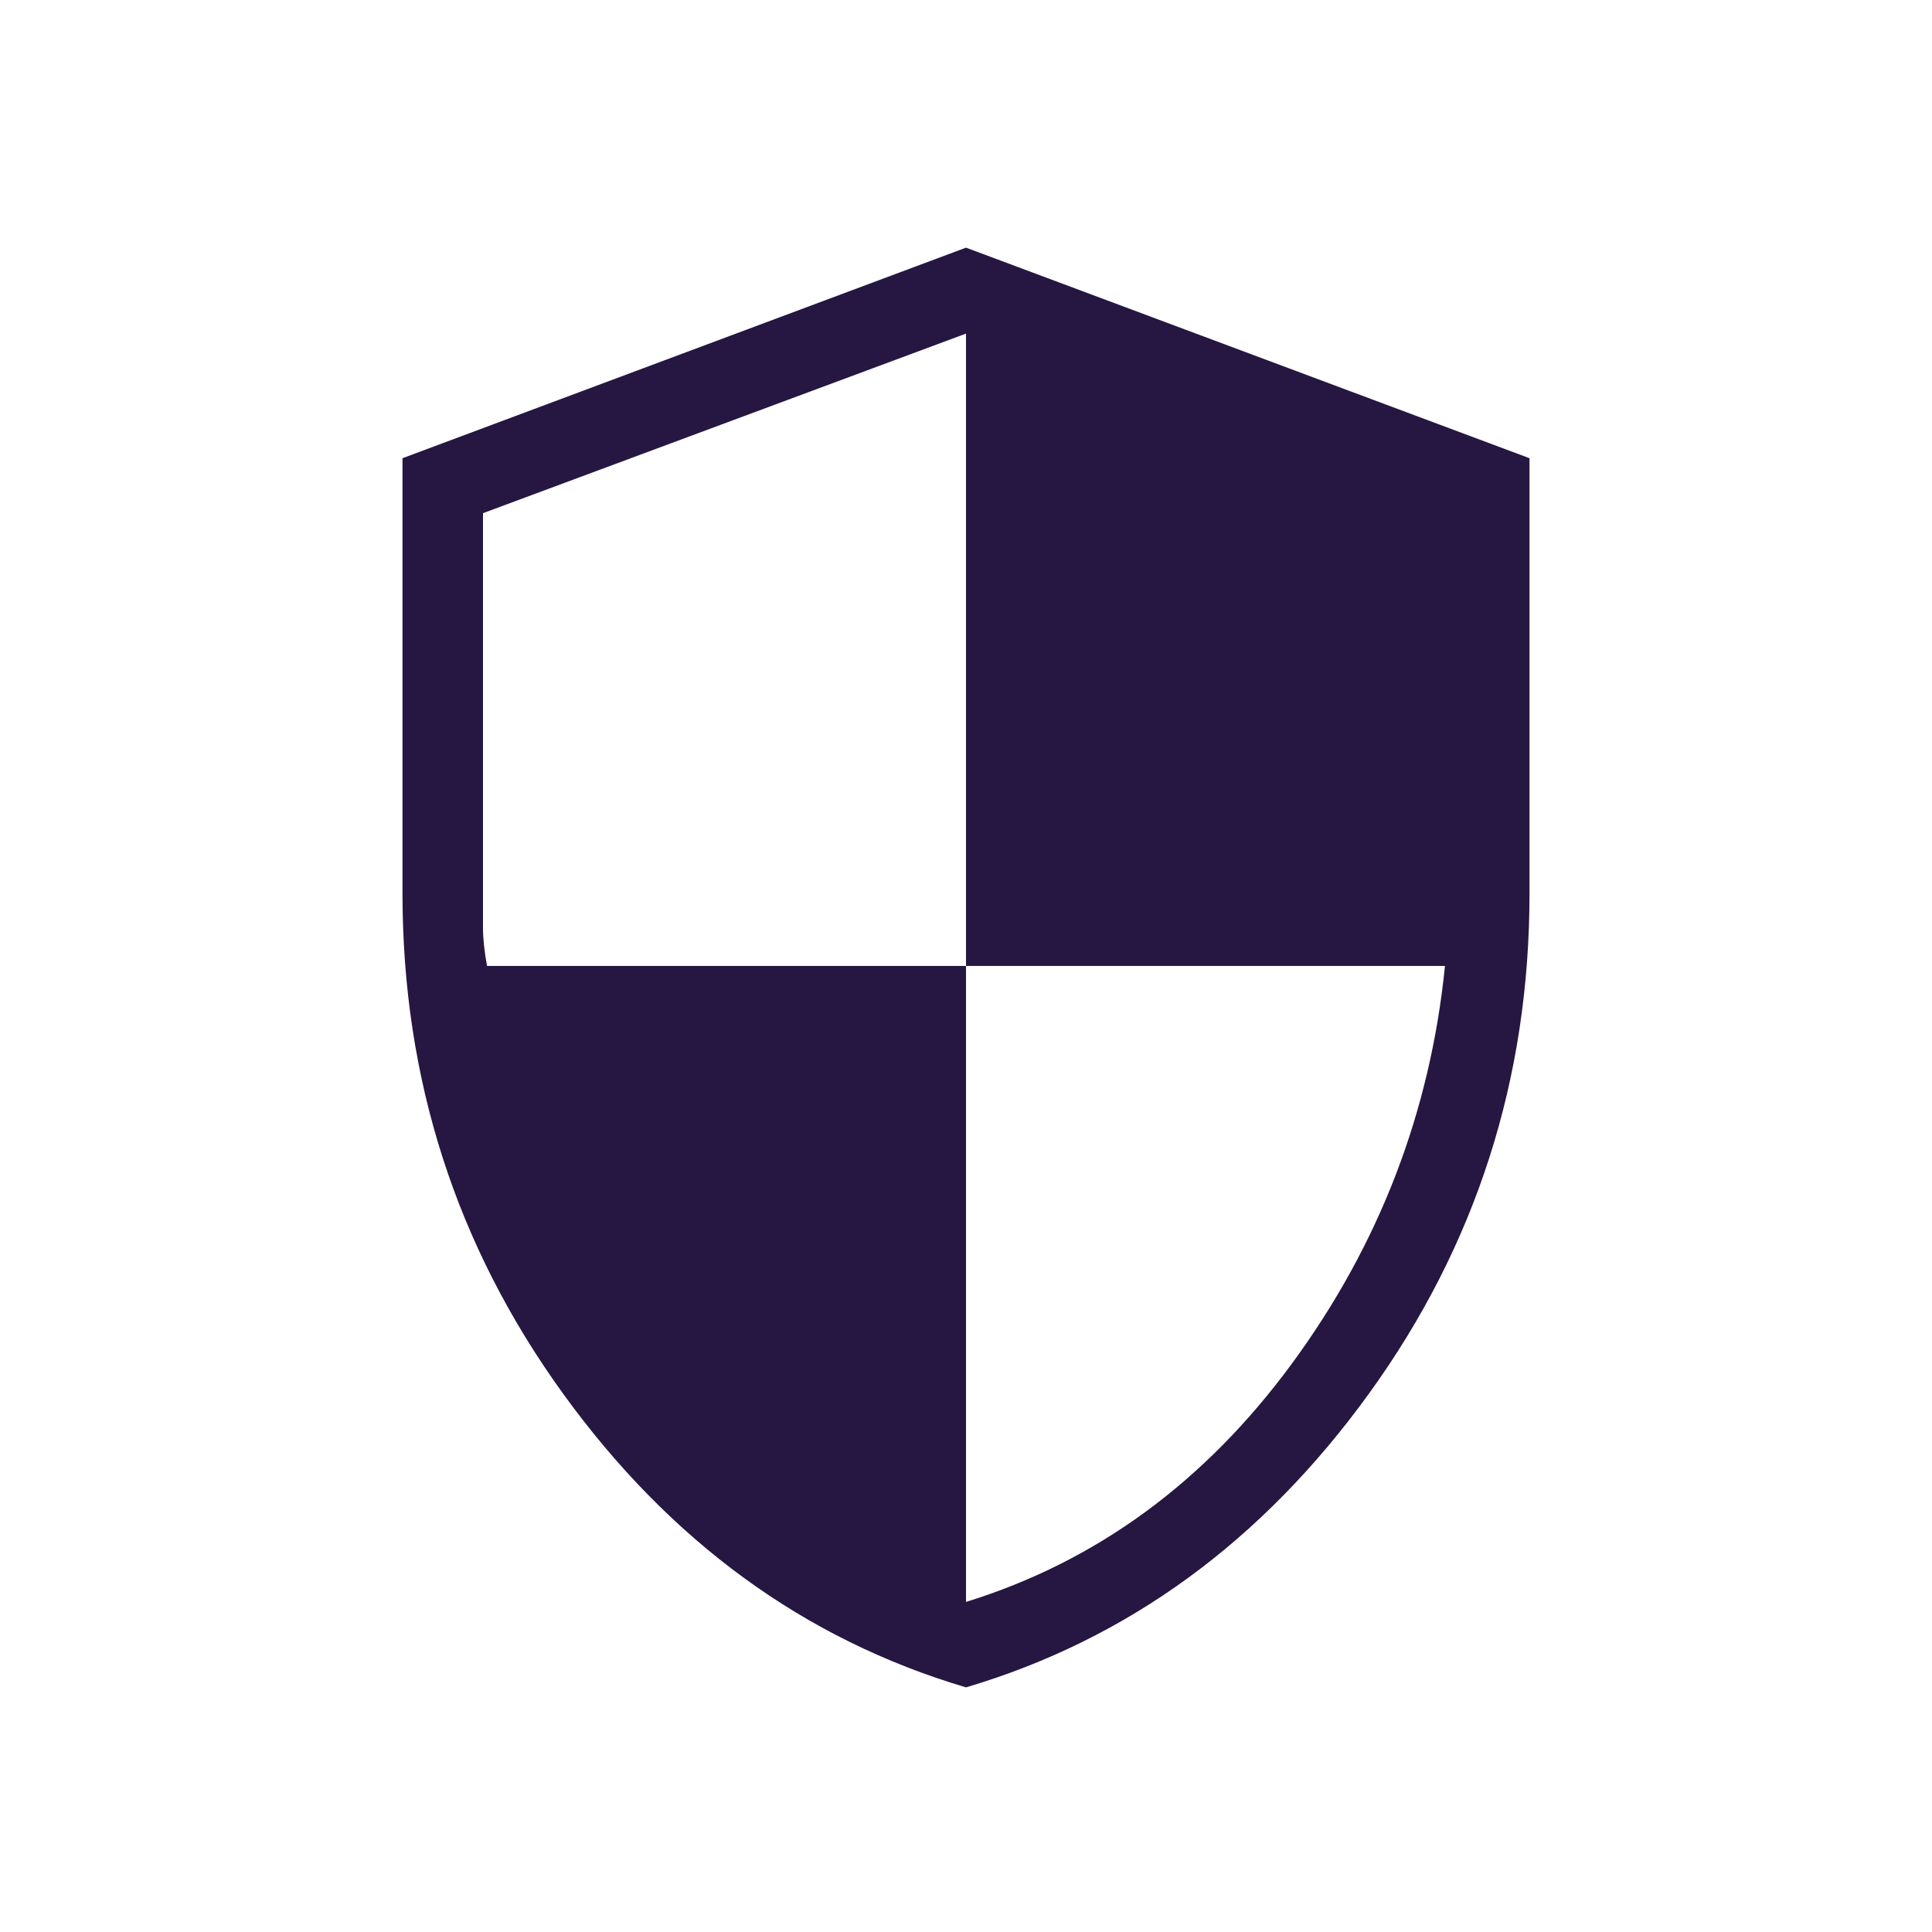
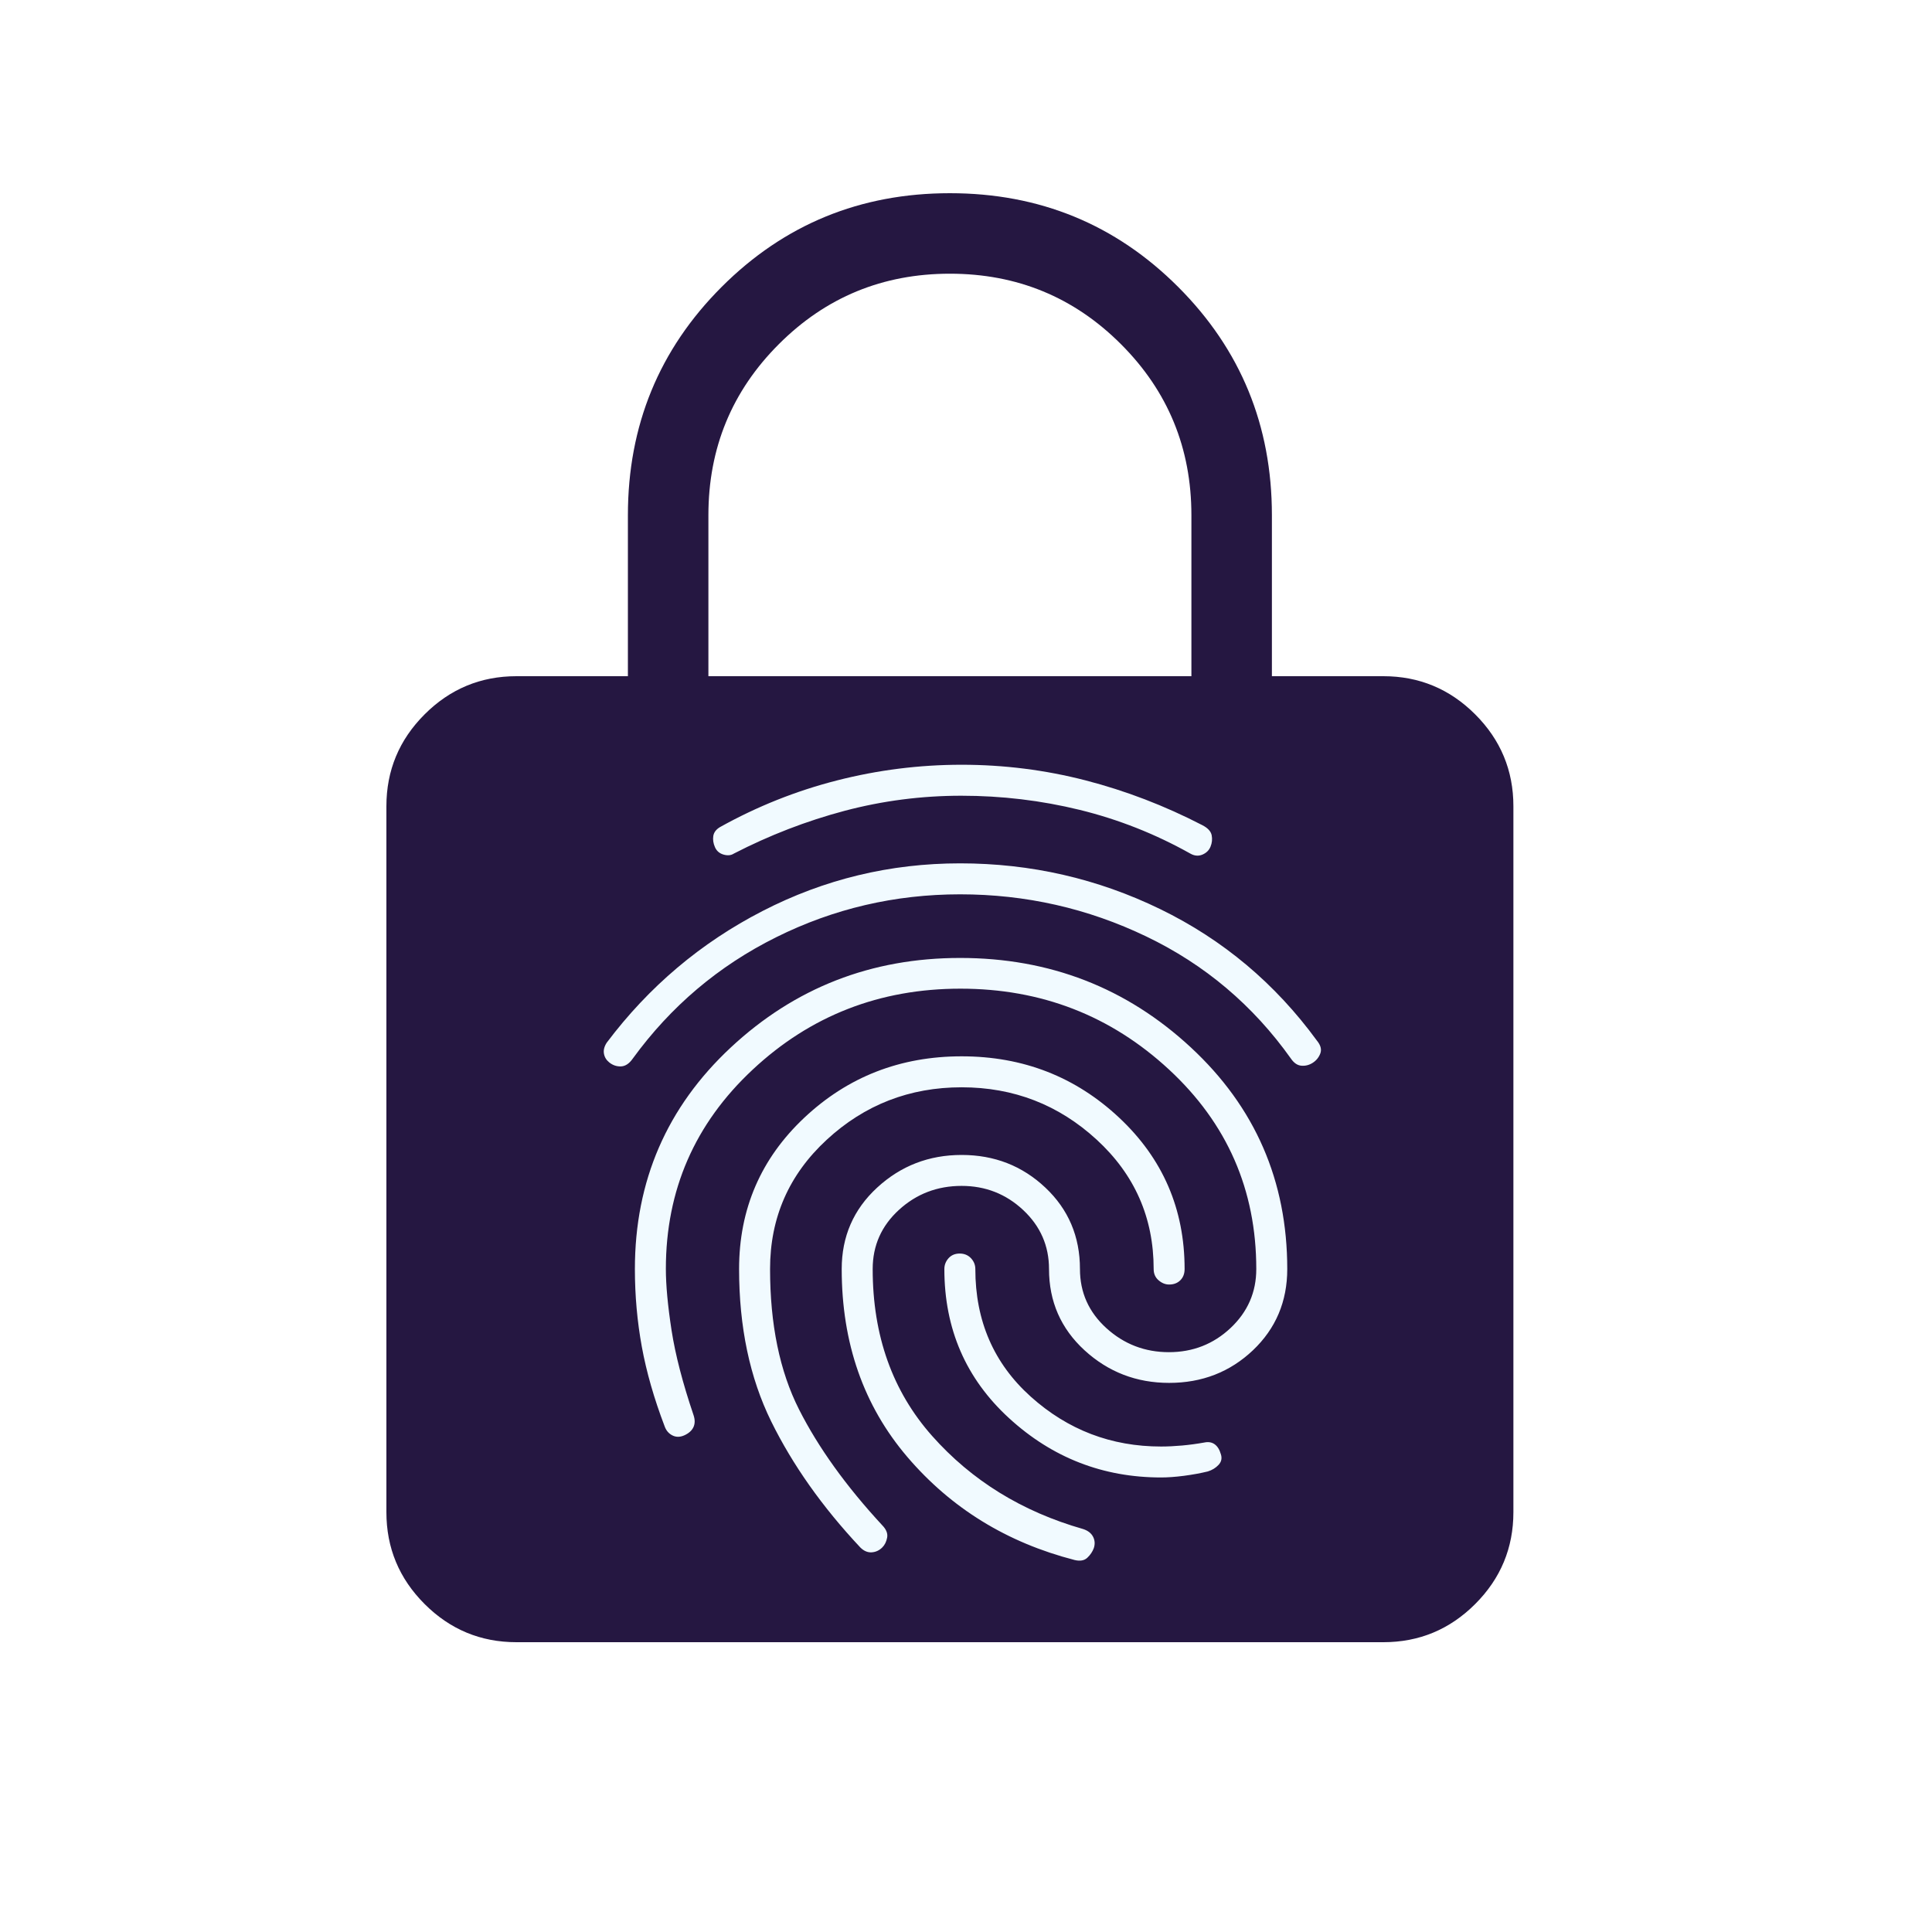
<svg xmlns="http://www.w3.org/2000/svg" width="60" height="60" viewBox="0 0 60 60" fill="none">
-   <path d="M30 52.403C24.977 50.913 20.805 47.87 17.483 43.276C14.161 38.681 12.5 33.505 12.5 27.749V14.23L30 7.691L47.5 14.23V27.749C47.5 33.505 45.839 38.681 42.517 43.276C39.195 47.87 35.023 50.913 30 52.403ZM30 49.749C34.042 48.499 37.417 46.03 40.125 42.343C42.833 38.655 44.417 34.541 44.875 29.999H30V10.36L15 15.937V28.826C15 29.15 15.042 29.541 15.125 29.999H30V49.749Z" fill="#251741" />
+   <path d="M16.039 51C14.928 51 13.977 50.605 13.186 49.814C12.395 49.023 12 48.072 12 46.961V25.039C12 23.928 12.395 22.977 13.186 22.186C13.977 21.395 14.928 21 16.039 21H19.5V16C19.5 13.215 20.47 10.852 22.411 8.911C24.352 6.97 26.715 6 29.5 6C32.285 6 34.648 6.97 36.589 8.911C38.53 10.852 39.5 13.215 39.5 16V21H42.961C44.072 21 45.023 21.395 45.814 22.186C46.605 22.977 47 23.928 47 25.039V46.961C47 48.072 46.605 49.023 45.814 49.814C45.023 50.605 44.072 51 42.961 51H16.039ZM29.5 39.75C30.555 39.75 31.443 39.389 32.166 38.666C32.889 37.943 33.25 37.055 33.25 36C33.25 34.945 32.889 34.057 32.166 33.334C31.443 32.611 30.555 32.25 29.5 32.25C28.445 32.25 27.557 32.611 26.834 33.334C26.111 34.057 25.75 34.945 25.75 36C25.75 37.055 26.111 37.943 26.834 38.666C27.557 39.389 28.445 39.75 29.5 39.75ZM22 21H37V16C37 13.917 36.271 12.146 34.812 10.688C33.354 9.229 31.583 8.5 29.5 8.5C27.417 8.5 25.646 9.229 24.188 10.688C22.729 12.146 22 13.917 22 16V21Z" fill="#251741" />
+   <rect x="22.5" y="22.5" width="15" height="26.25" fill="#251741" />
+   <path d="M29.816 26.812C32.013 26.812 34.085 27.287 36.033 28.234C37.981 29.182 39.603 30.544 40.9 32.32C41.014 32.459 41.049 32.59 41.005 32.712C40.96 32.833 40.884 32.93 40.775 33.002C40.666 33.074 40.548 33.106 40.423 33.097C40.297 33.089 40.187 33.016 40.092 32.877C38.914 31.22 37.417 29.955 35.599 29.083C33.782 28.21 31.854 27.774 29.816 27.774C27.795 27.774 25.891 28.218 24.104 29.107C22.317 29.995 20.832 31.252 19.65 32.877C19.541 33.033 19.419 33.113 19.285 33.118C19.15 33.123 19.028 33.081 18.919 32.993C18.829 32.92 18.775 32.83 18.756 32.722C18.737 32.614 18.765 32.501 18.842 32.382C20.15 30.643 21.762 29.28 23.68 28.293C25.597 27.306 27.642 26.812 29.816 26.812ZM29.817 29.75C32.597 29.75 34.985 30.676 36.982 32.528C38.979 34.38 39.977 36.674 39.977 39.411C39.977 40.418 39.621 41.26 38.91 41.935C38.198 42.609 37.331 42.947 36.309 42.947C35.294 42.947 34.419 42.609 33.682 41.935C32.946 41.26 32.578 40.418 32.578 39.411C32.578 38.691 32.311 38.081 31.777 37.58C31.243 37.08 30.605 36.829 29.864 36.829C29.11 36.829 28.46 37.077 27.917 37.574C27.374 38.071 27.102 38.683 27.102 39.411C27.102 41.48 27.717 43.207 28.947 44.593C30.177 45.98 31.74 46.944 33.635 47.485C33.784 47.533 33.887 47.612 33.945 47.723C34.003 47.834 34.011 47.952 33.969 48.079C33.928 48.19 33.861 48.289 33.768 48.377C33.675 48.465 33.542 48.489 33.371 48.447C31.269 47.905 29.538 46.839 28.179 45.248C26.82 43.656 26.14 41.711 26.14 39.411C26.14 38.401 26.507 37.558 27.241 36.882C27.975 36.206 28.85 35.868 29.865 35.868C30.881 35.868 31.747 36.206 32.464 36.882C33.181 37.558 33.539 38.401 33.539 39.411C33.539 40.139 33.813 40.751 34.361 41.248C34.909 41.745 35.556 41.993 36.301 41.993C37.047 41.993 37.685 41.742 38.217 41.242C38.749 40.741 39.015 40.13 39.015 39.411C39.015 36.954 38.111 34.888 36.304 33.215C34.496 31.541 32.337 30.704 29.828 30.704C27.318 30.704 25.166 31.543 23.371 33.222C21.576 34.9 20.679 36.961 20.679 39.404C20.679 39.912 20.738 40.547 20.855 41.309C20.973 42.071 21.201 42.952 21.54 43.952C21.586 44.091 21.585 44.214 21.536 44.32C21.487 44.425 21.395 44.509 21.26 44.572C21.126 44.634 21 44.637 20.884 44.579C20.768 44.521 20.687 44.426 20.64 44.293C20.312 43.432 20.076 42.609 19.932 41.823C19.789 41.037 19.717 40.233 19.717 39.411C19.717 36.674 20.711 34.38 22.698 32.528C24.685 30.676 27.058 29.75 29.817 29.75ZM29.864 23.75C31.176 23.75 32.458 23.912 33.708 24.234C34.959 24.557 36.169 25.021 37.337 25.625C37.509 25.713 37.606 25.818 37.63 25.94C37.653 26.062 37.641 26.179 37.594 26.293C37.548 26.407 37.464 26.489 37.342 26.541C37.22 26.592 37.095 26.582 36.967 26.509C35.879 25.899 34.735 25.447 33.534 25.152C32.333 24.858 31.106 24.712 29.852 24.712C28.62 24.712 27.412 24.868 26.229 25.181C25.047 25.495 23.9 25.937 22.79 26.509C22.703 26.566 22.596 26.576 22.47 26.54C22.343 26.503 22.254 26.426 22.203 26.308C22.151 26.189 22.135 26.074 22.152 25.962C22.17 25.851 22.238 25.76 22.357 25.688C23.507 25.047 24.718 24.563 25.989 24.238C27.26 23.913 28.551 23.75 29.864 23.75ZM29.865 32.805C31.77 32.805 33.4 33.44 34.756 34.71C36.112 35.98 36.789 37.547 36.789 39.411C36.789 39.555 36.745 39.671 36.657 39.759C36.569 39.847 36.453 39.892 36.309 39.892C36.19 39.892 36.08 39.847 35.979 39.759C35.878 39.671 35.828 39.555 35.828 39.411C35.828 37.816 35.238 36.477 34.058 35.393C32.878 34.309 31.48 33.767 29.864 33.767C28.249 33.767 26.853 34.309 25.678 35.393C24.502 36.477 23.915 37.816 23.915 39.409C23.915 41.13 24.214 42.583 24.813 43.768C25.413 44.953 26.275 46.154 27.4 47.37C27.525 47.498 27.575 47.626 27.551 47.752C27.527 47.879 27.477 47.981 27.4 48.057C27.307 48.15 27.197 48.201 27.071 48.209C26.944 48.217 26.826 48.166 26.717 48.057C25.536 46.798 24.614 45.492 23.949 44.141C23.285 42.789 22.953 41.212 22.953 39.41C22.953 37.547 23.629 35.98 24.98 34.71C26.332 33.44 27.96 32.805 29.865 32.805ZM29.804 38.93C29.946 38.93 30.063 38.978 30.154 39.074C30.244 39.171 30.29 39.283 30.29 39.411C30.29 41.023 30.864 42.344 32.013 43.376C33.162 44.407 34.51 44.923 36.059 44.923C36.264 44.923 36.481 44.912 36.71 44.892C36.939 44.871 37.171 44.84 37.405 44.798C37.528 44.772 37.633 44.79 37.721 44.852C37.808 44.914 37.873 45.016 37.914 45.159C37.956 45.286 37.933 45.397 37.844 45.492C37.756 45.587 37.645 45.655 37.51 45.697C37.28 45.753 37.032 45.798 36.766 45.833C36.501 45.867 36.265 45.884 36.059 45.884C34.252 45.884 32.679 45.271 31.339 44.044C29.998 42.816 29.328 41.272 29.328 39.411C29.328 39.283 29.372 39.171 29.459 39.074C29.546 38.978 29.661 38.93 29.804 38.93Z" fill="#F1FAFF" />
</svg>
